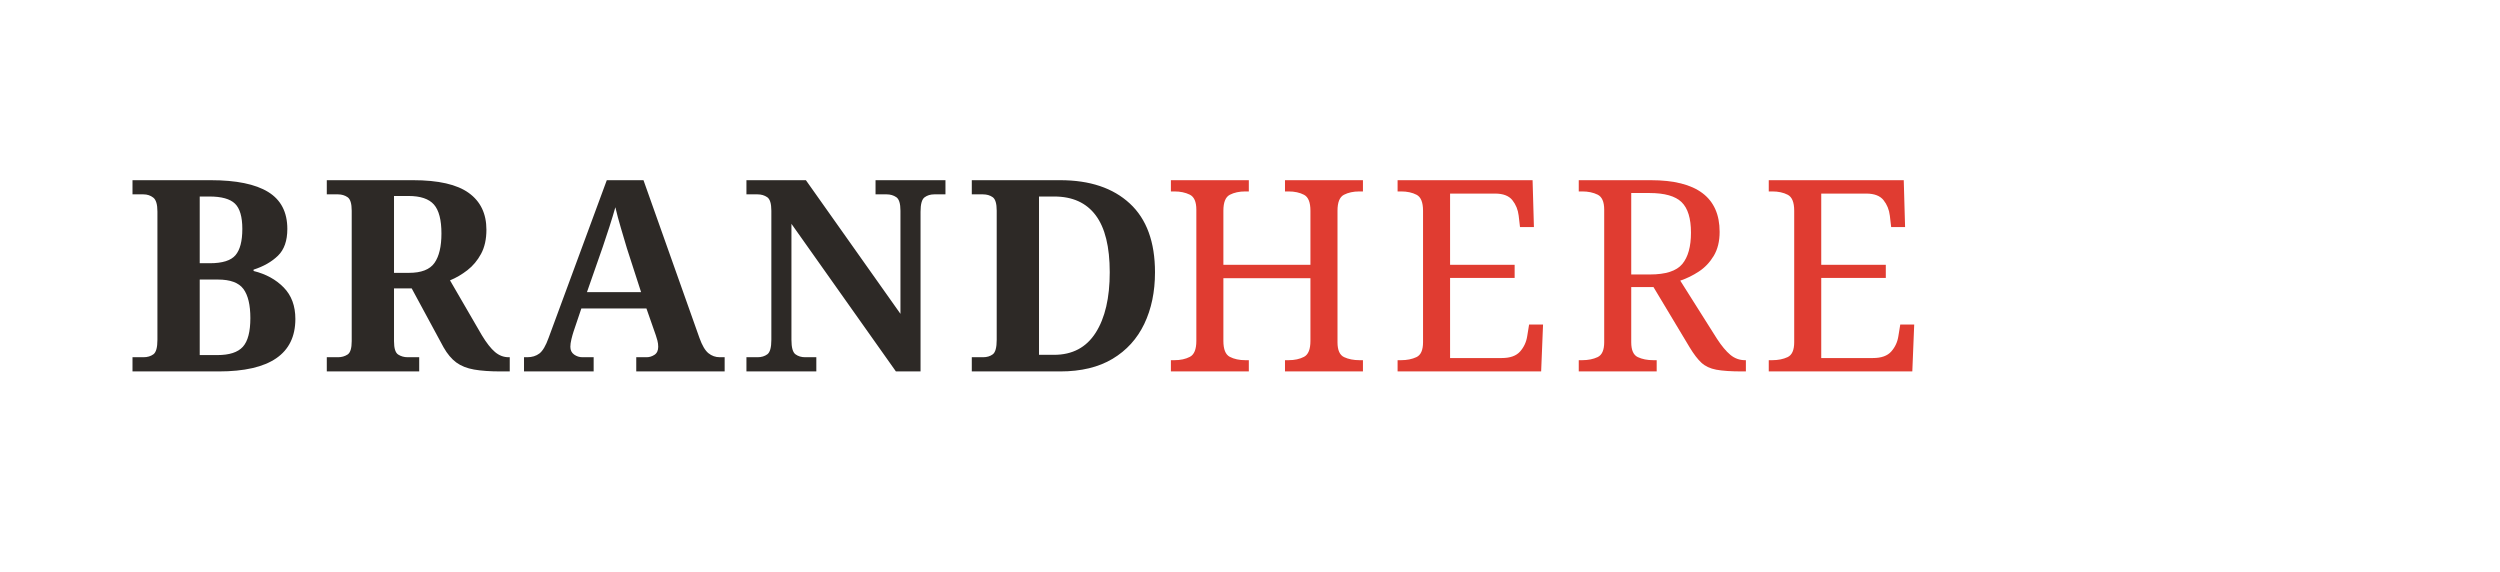
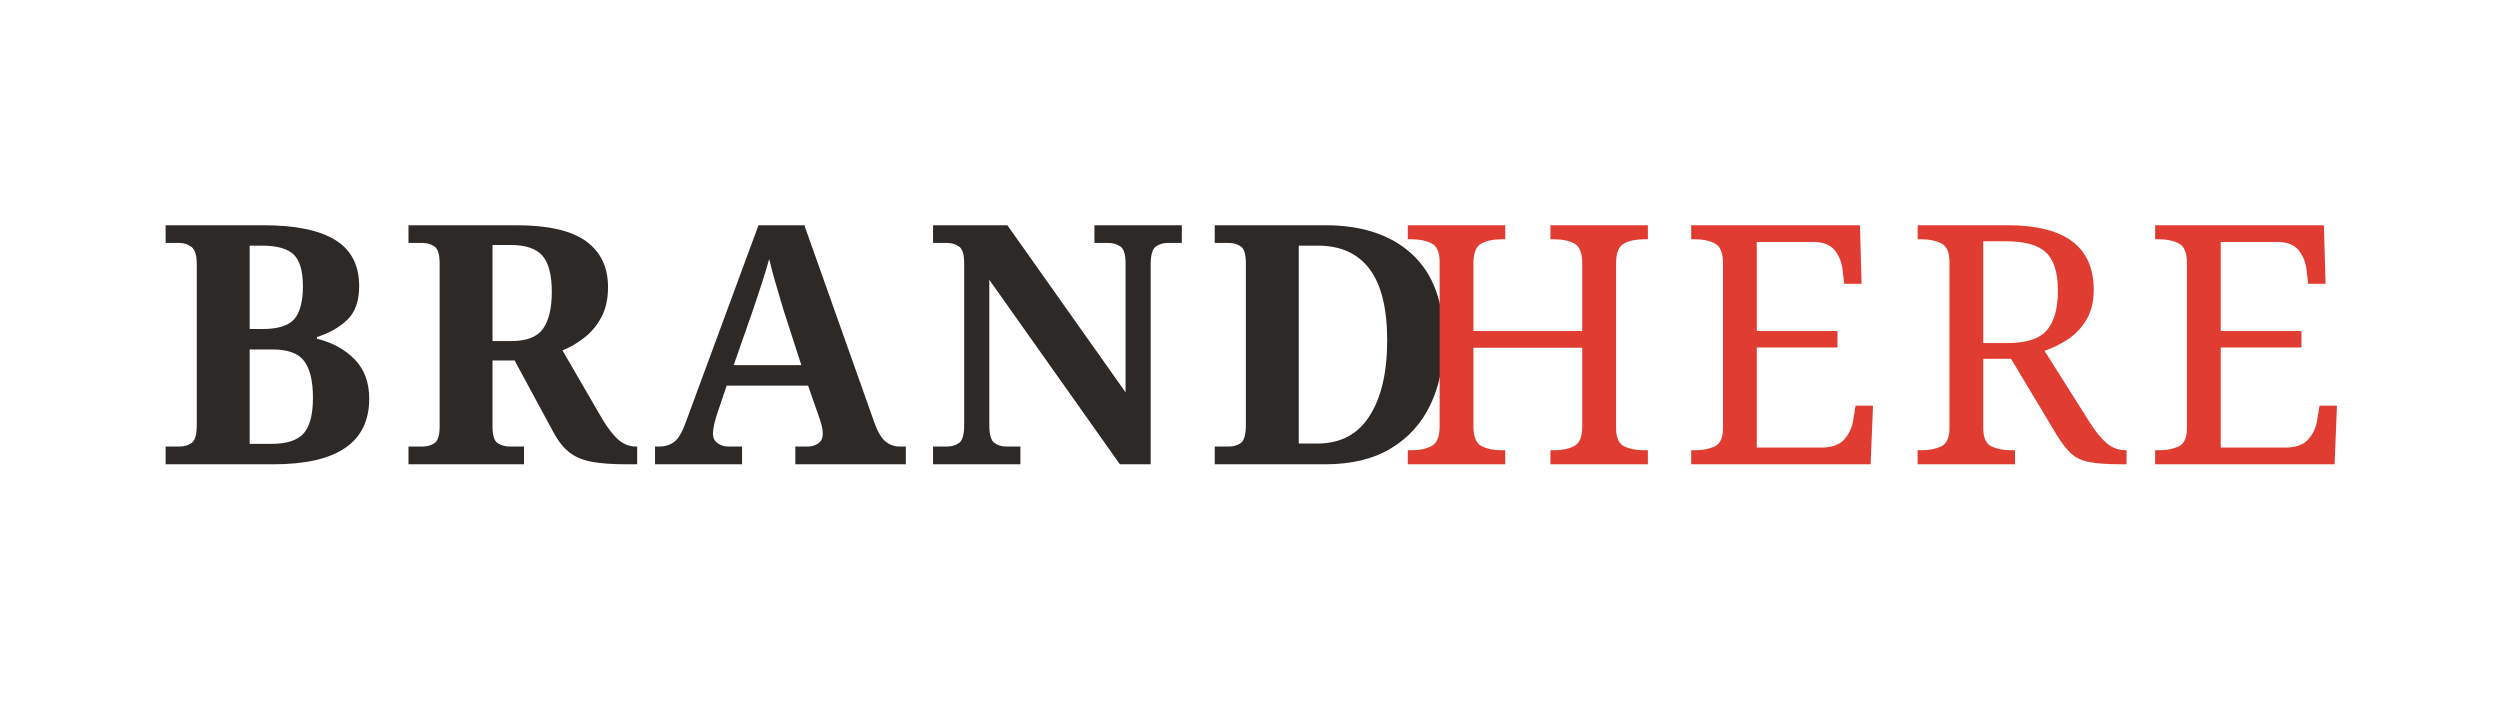
- <svg xmlns="http://www.w3.org/2000/svg" width="1400" height="320" viewBox="0 0 1400 320" role="img" aria-labelledby="title desc">
+ <svg xmlns="http://www.w3.org/2000/svg" width="1120" height="320" viewBox="0 0 1120 320" role="img" aria-labelledby="title desc">
  <text x="70" y="208" fill="#2D2926" font-family="Cormorant Garamond, Georgia, serif" font-size="150" font-weight="600" letter-spacing="8">BRAND</text>
-   <text x="650" y="208" fill="#E03C31" font-family="Cormorant Garamond, Georgia, serif" font-size="150" font-weight="500" letter-spacing="8">HERE</text>
+   <text x="625" y="208" fill="#E03C31" font-family="Cormorant Garamond, Georgia, serif" font-size="150" font-weight="500" letter-spacing="8">HERE</text>
</svg>
